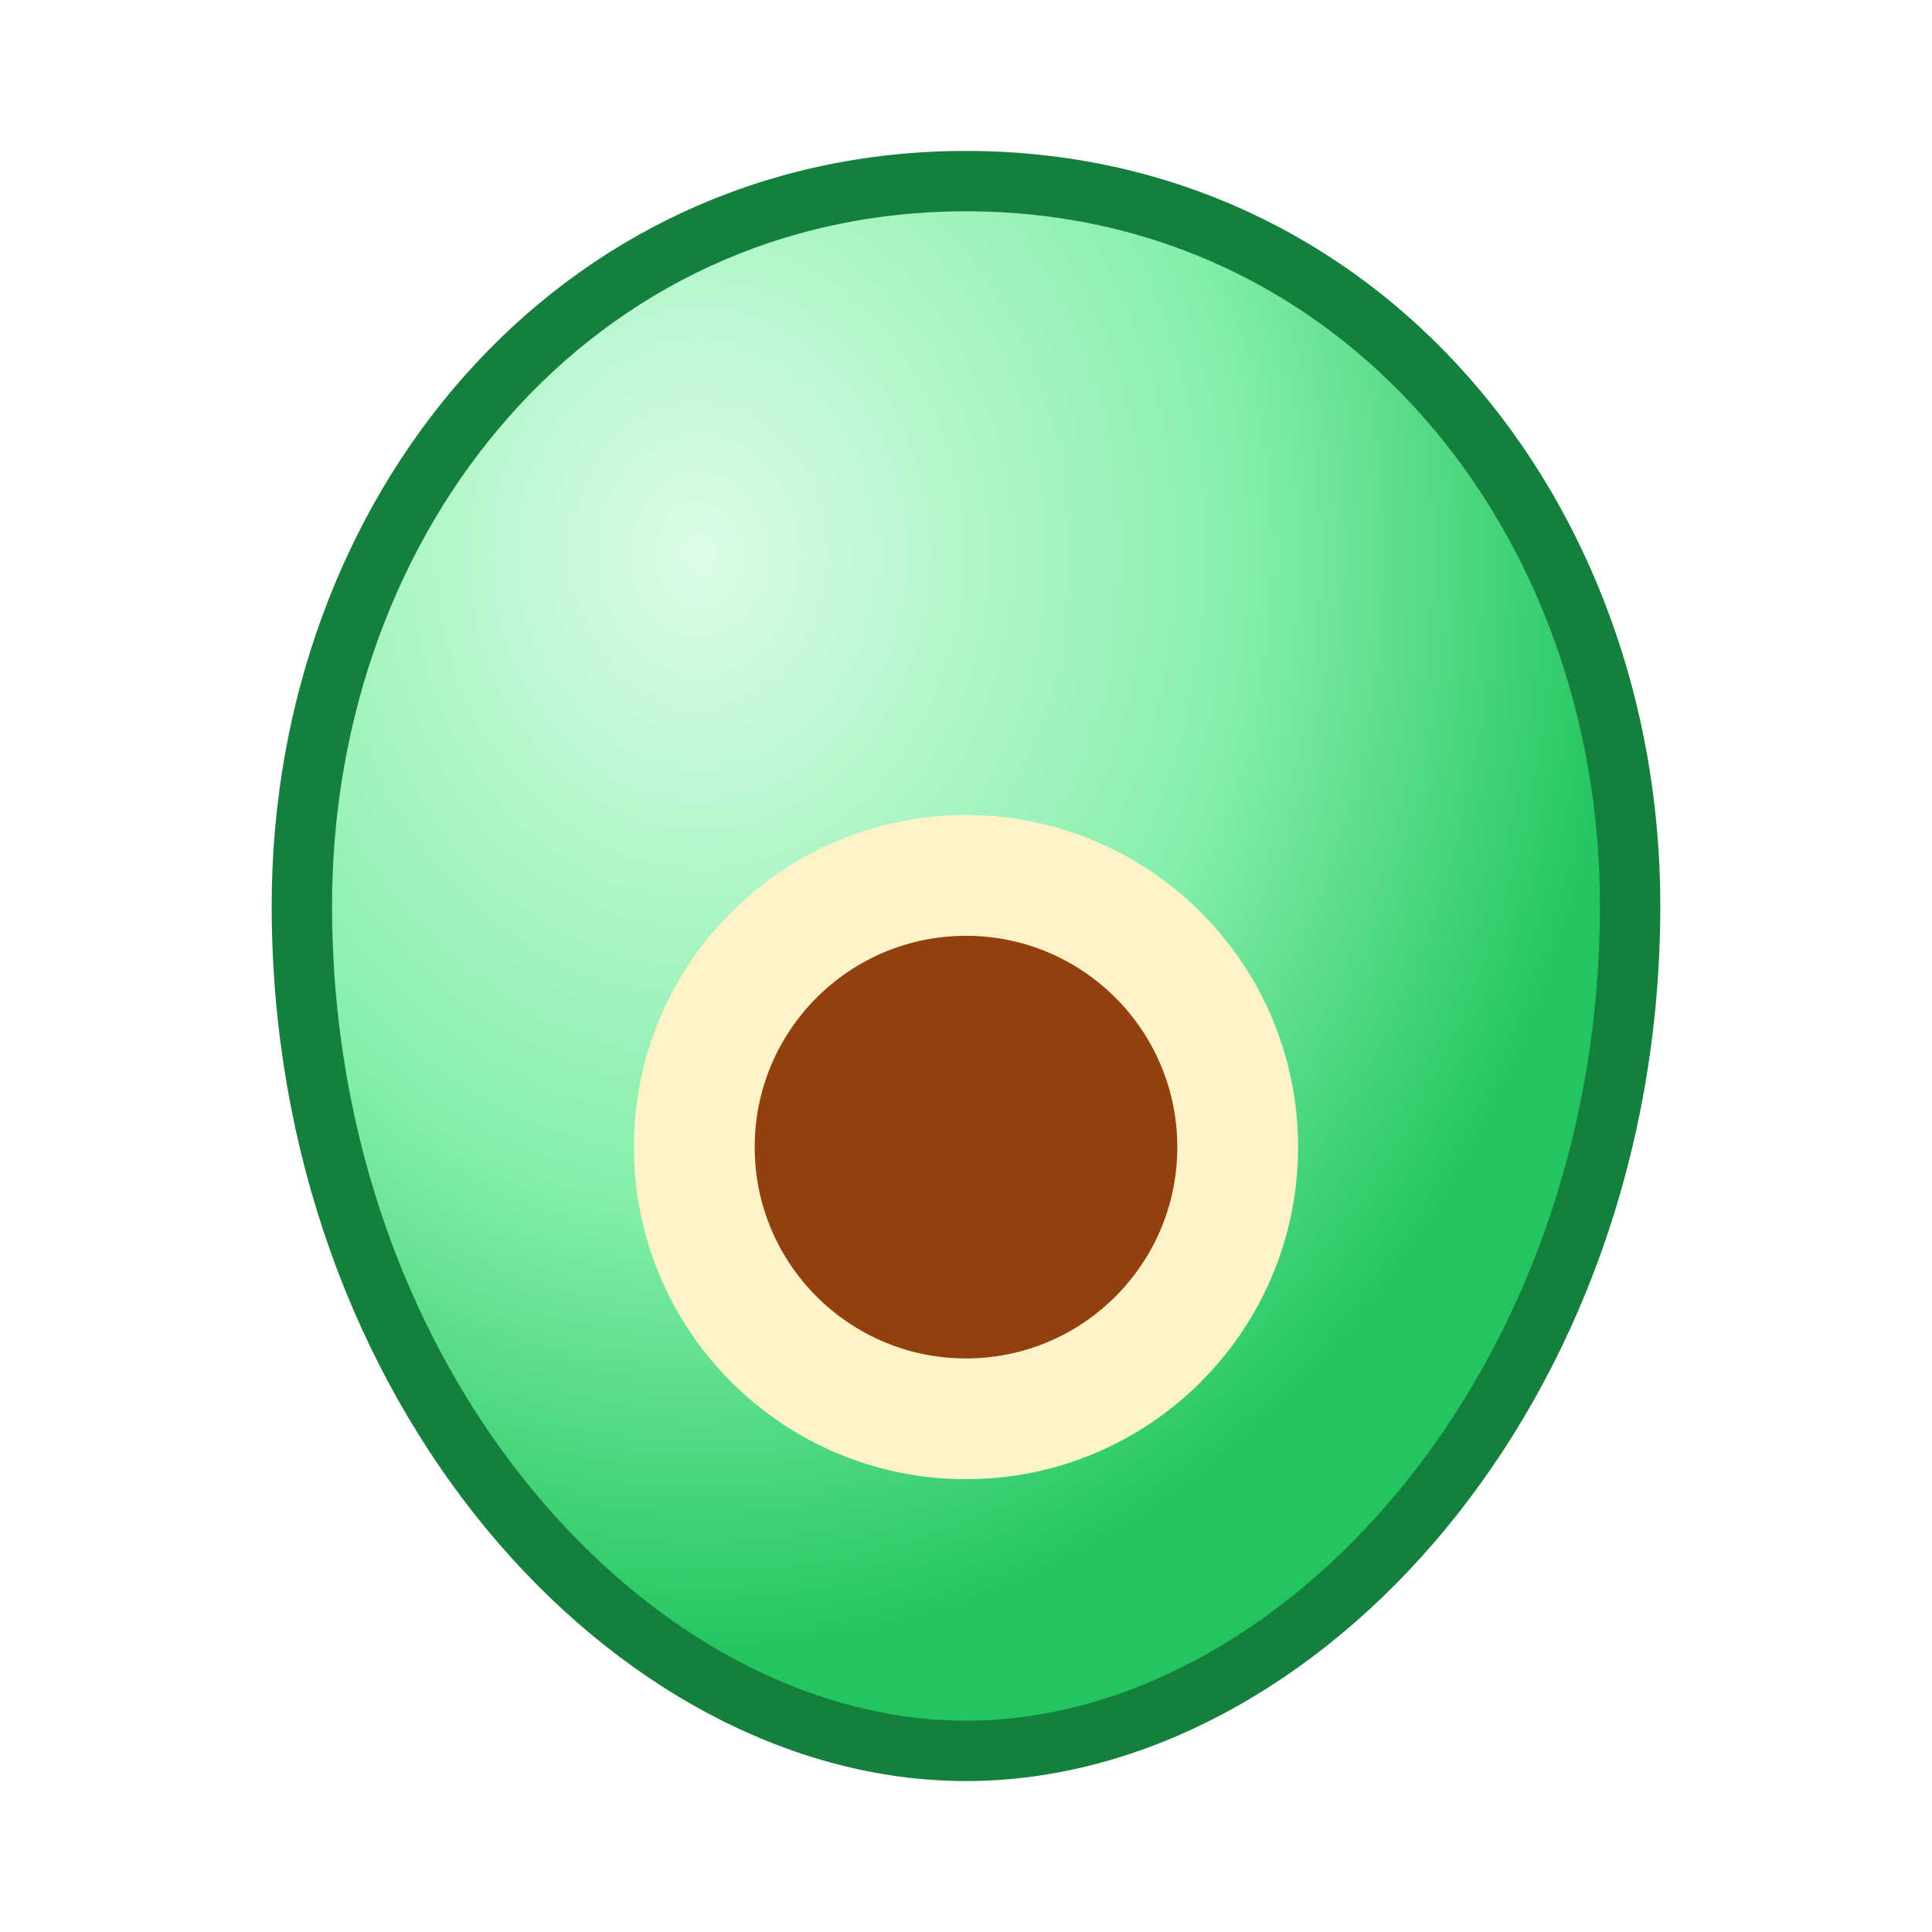
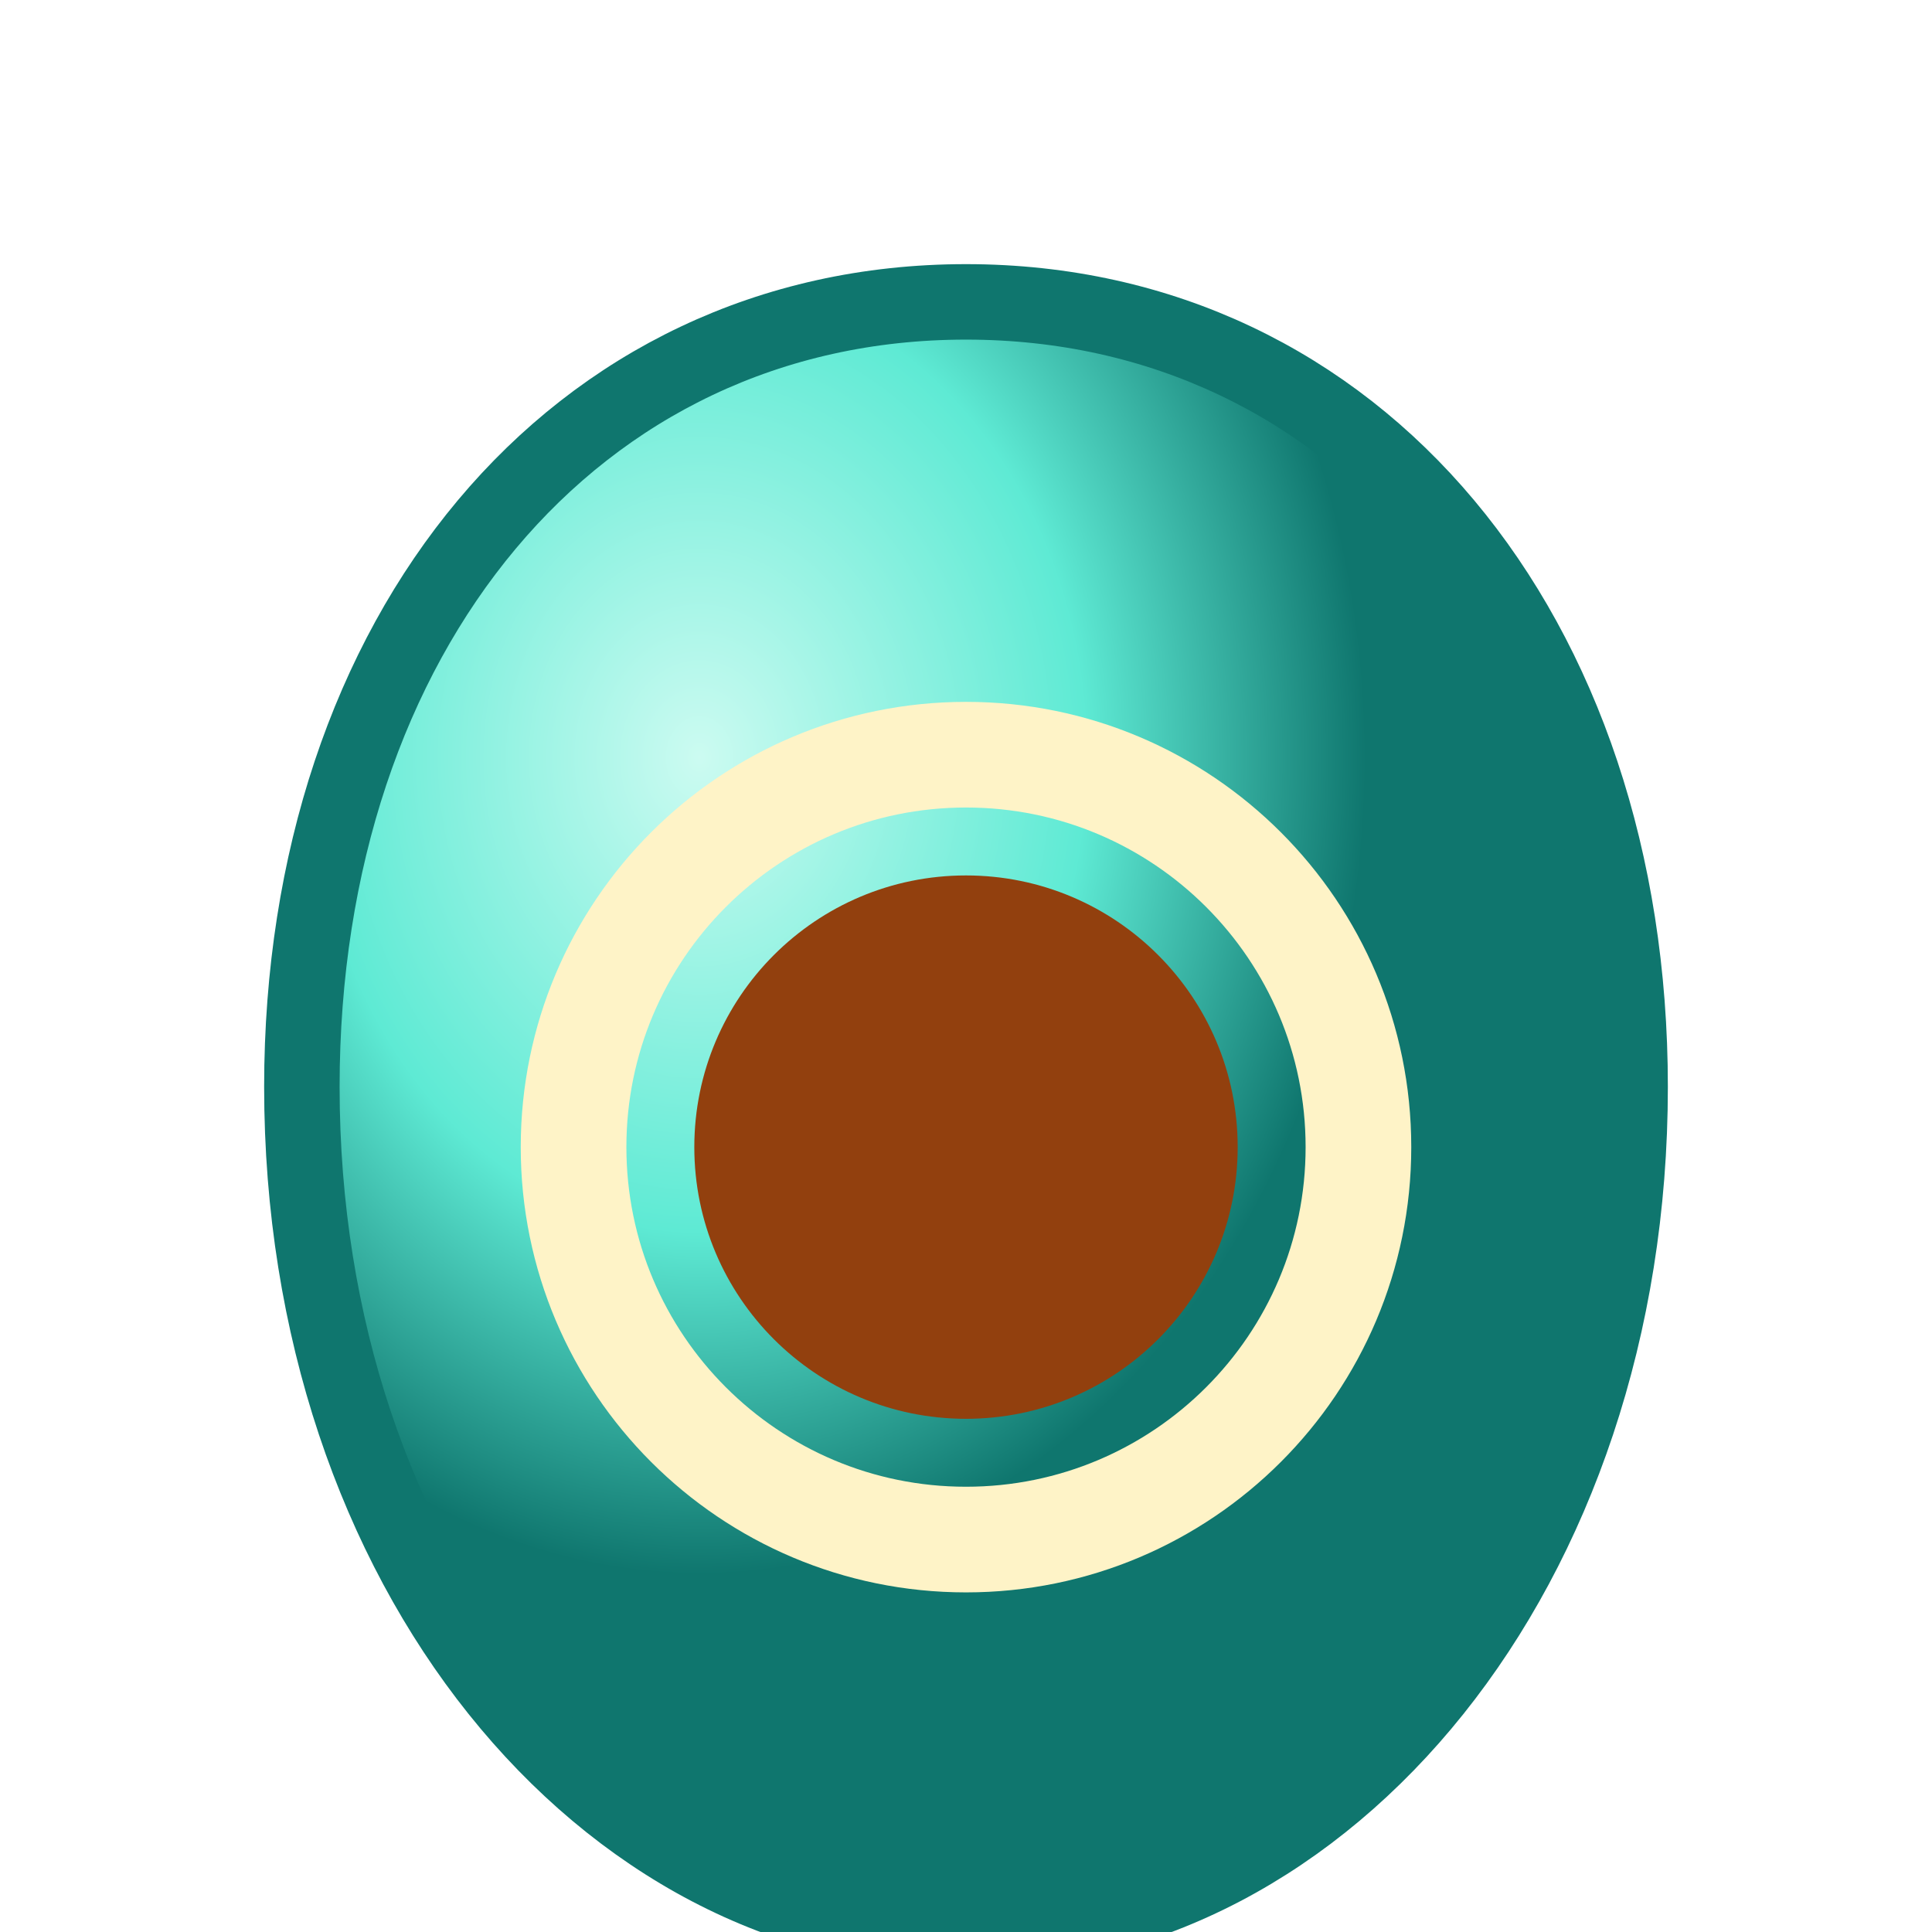
<svg xmlns="http://www.w3.org/2000/svg" viewBox="0 0 64 64">
  <defs>
-     <radialGradient id="skin" cx="30%" cy="24%" r="70%">
-       <stop offset="0%" stop-color="#dcfce7" />
-       <stop offset="58%" stop-color="#86efac" />
-       <stop offset="100%" stop-color="#22c55e" />
+     <radialGradient id="avobg" cx="30%" cy="28%">
+       <stop offset="0" stop-color="#ccfbf1" />
+       <stop offset="0.58" stop-color="#5eead4" />
+       <stop offset="1" stop-color="#0f766e" />
    </radialGradient>
  </defs>
-   <path d="M32 6C19 6 10 17 10 30c0 16 11 28 22 28s22-12 22-28C54 17 45 6 32 6z" fill="url(#skin)" stroke="#15803d" stroke-width="2" />
-   <ellipse cx="32" cy="38" rx="11" ry="11" fill="#fef3c7" />
-   <circle cx="32" cy="38" r="7" fill="#92400e" />
+   <path d="M32 10c-13 0-22 11-22 26 0 16 10 28 22 28s22-12 22-28c0-15-9-26-22-26z" fill="url(#avobg)" stroke="#0f766e" stroke-width="2.5" />
+   <circle cx="32" cy="38" r="9" fill="#92400e" />
+   <circle cx="32" cy="38" r="13" fill="none" stroke="#fef3c7" stroke-width="3.5" />
</svg>
